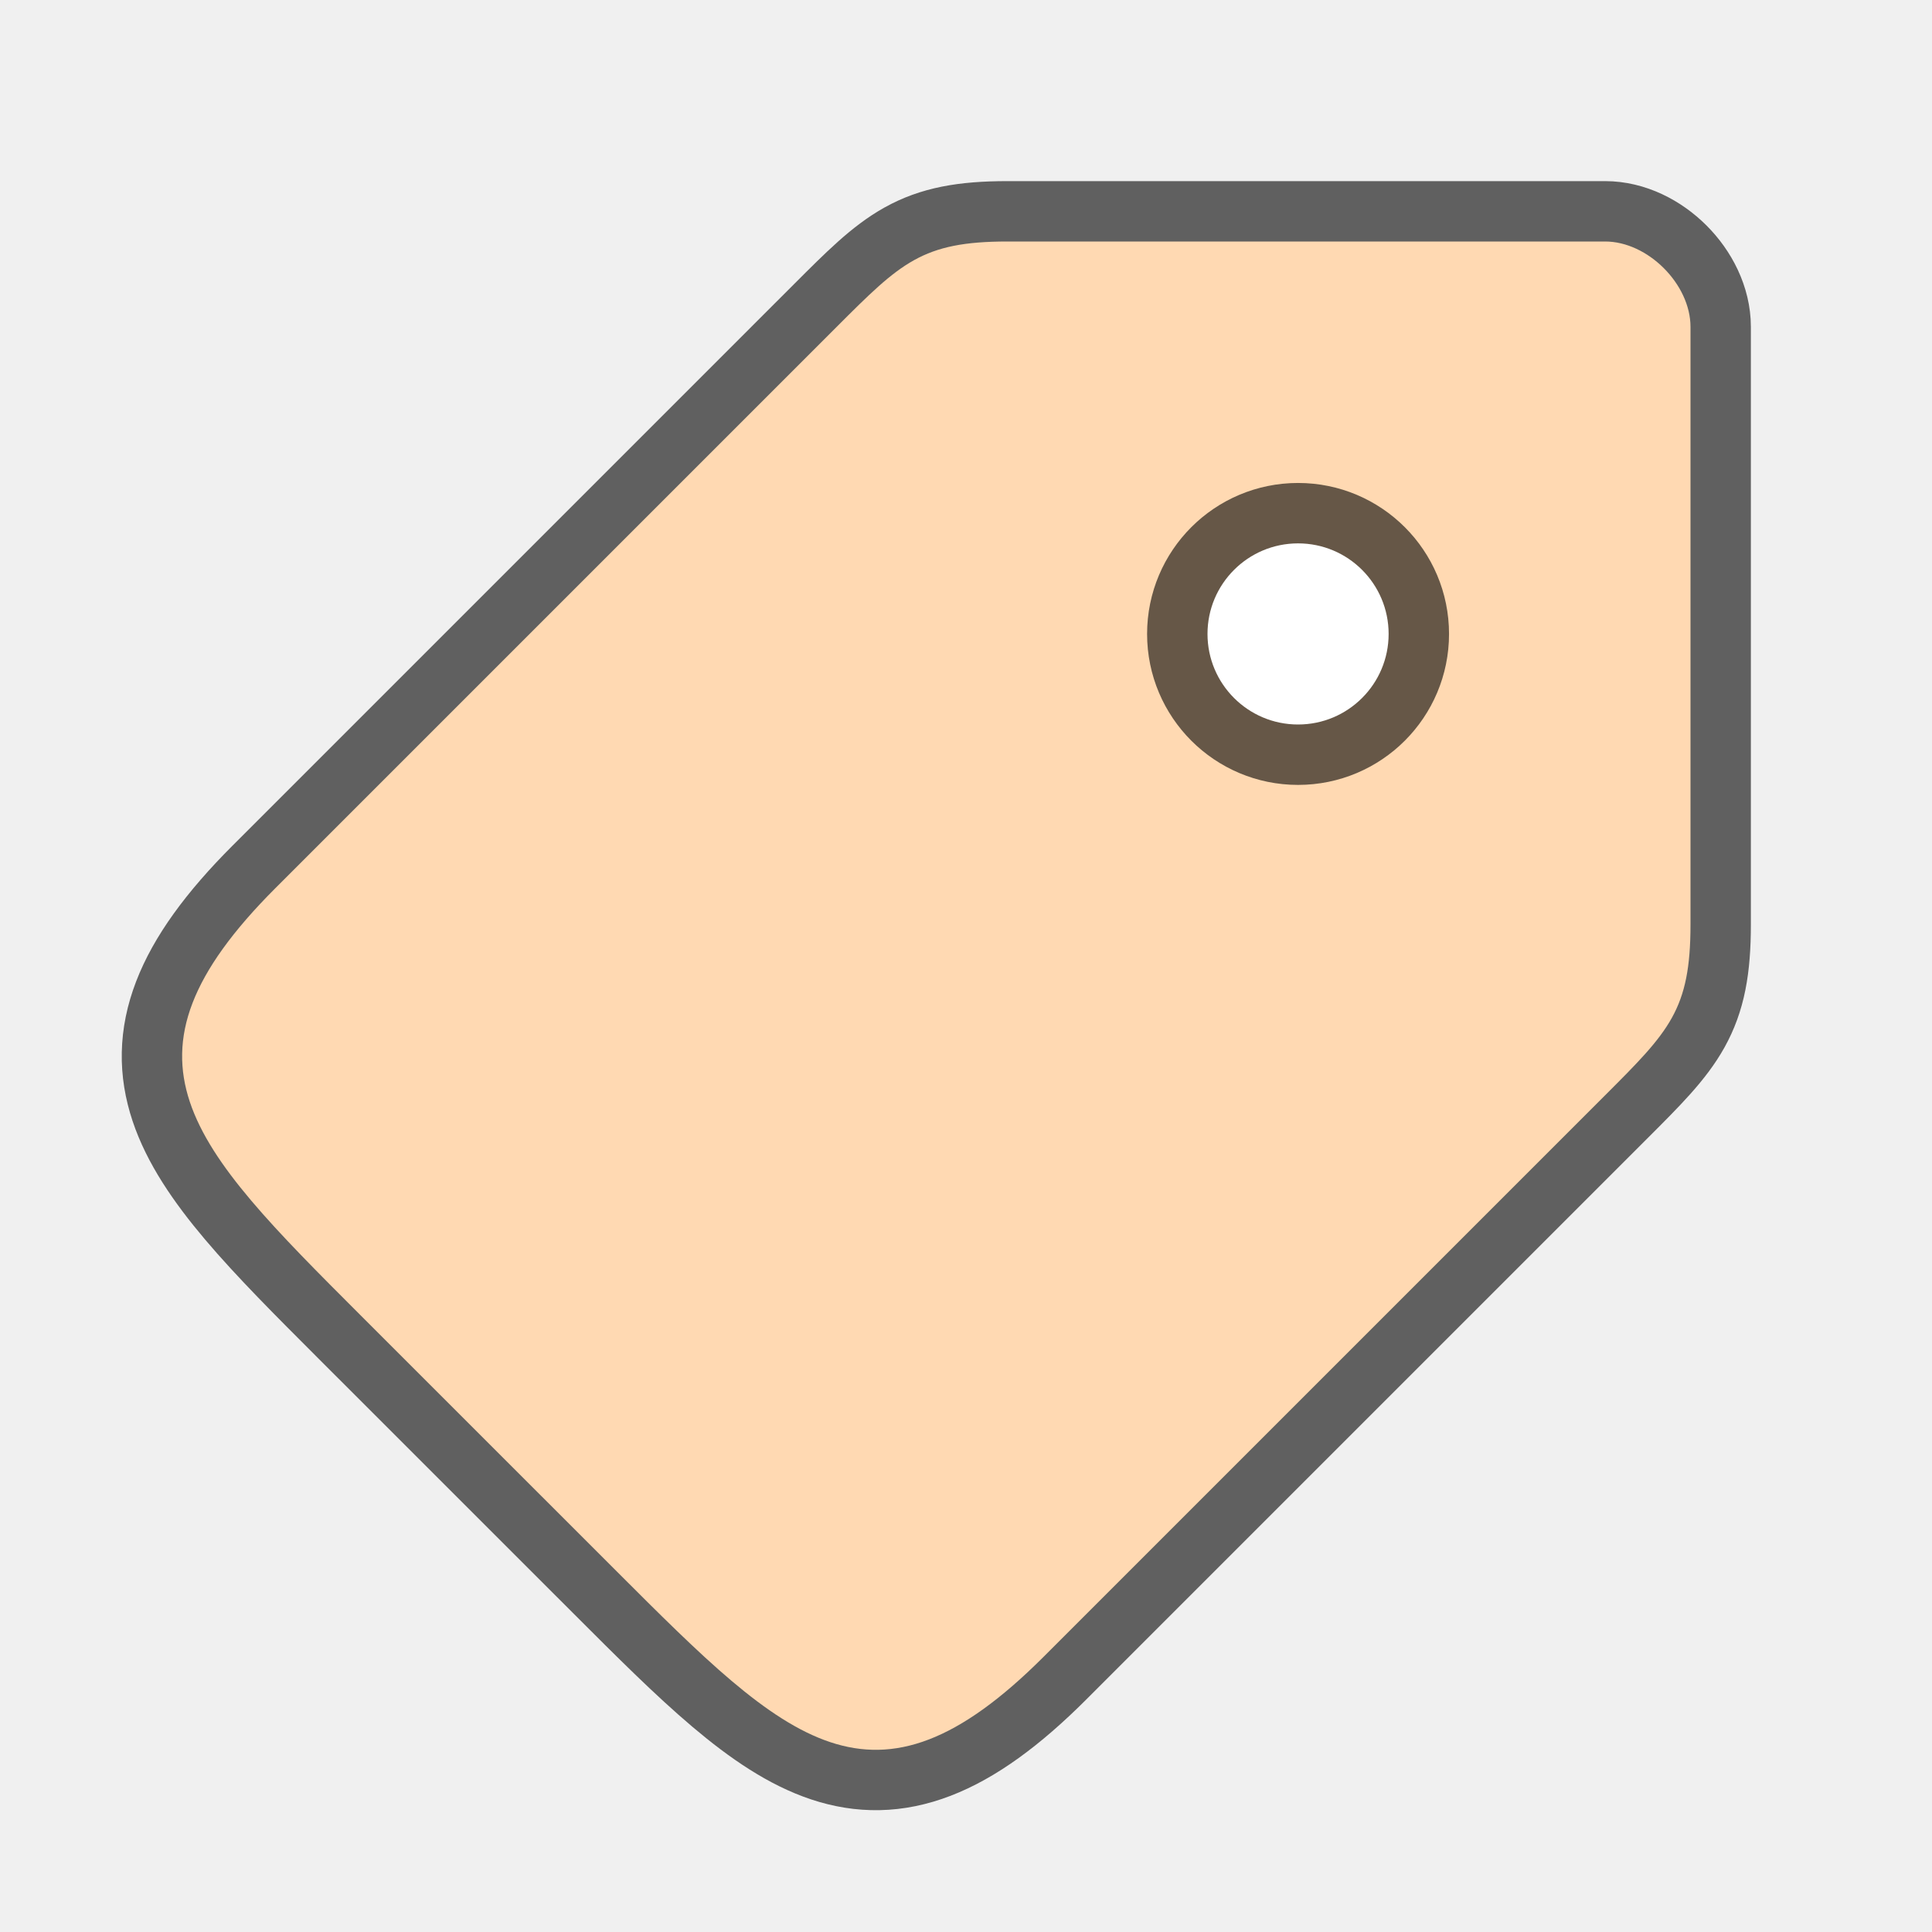
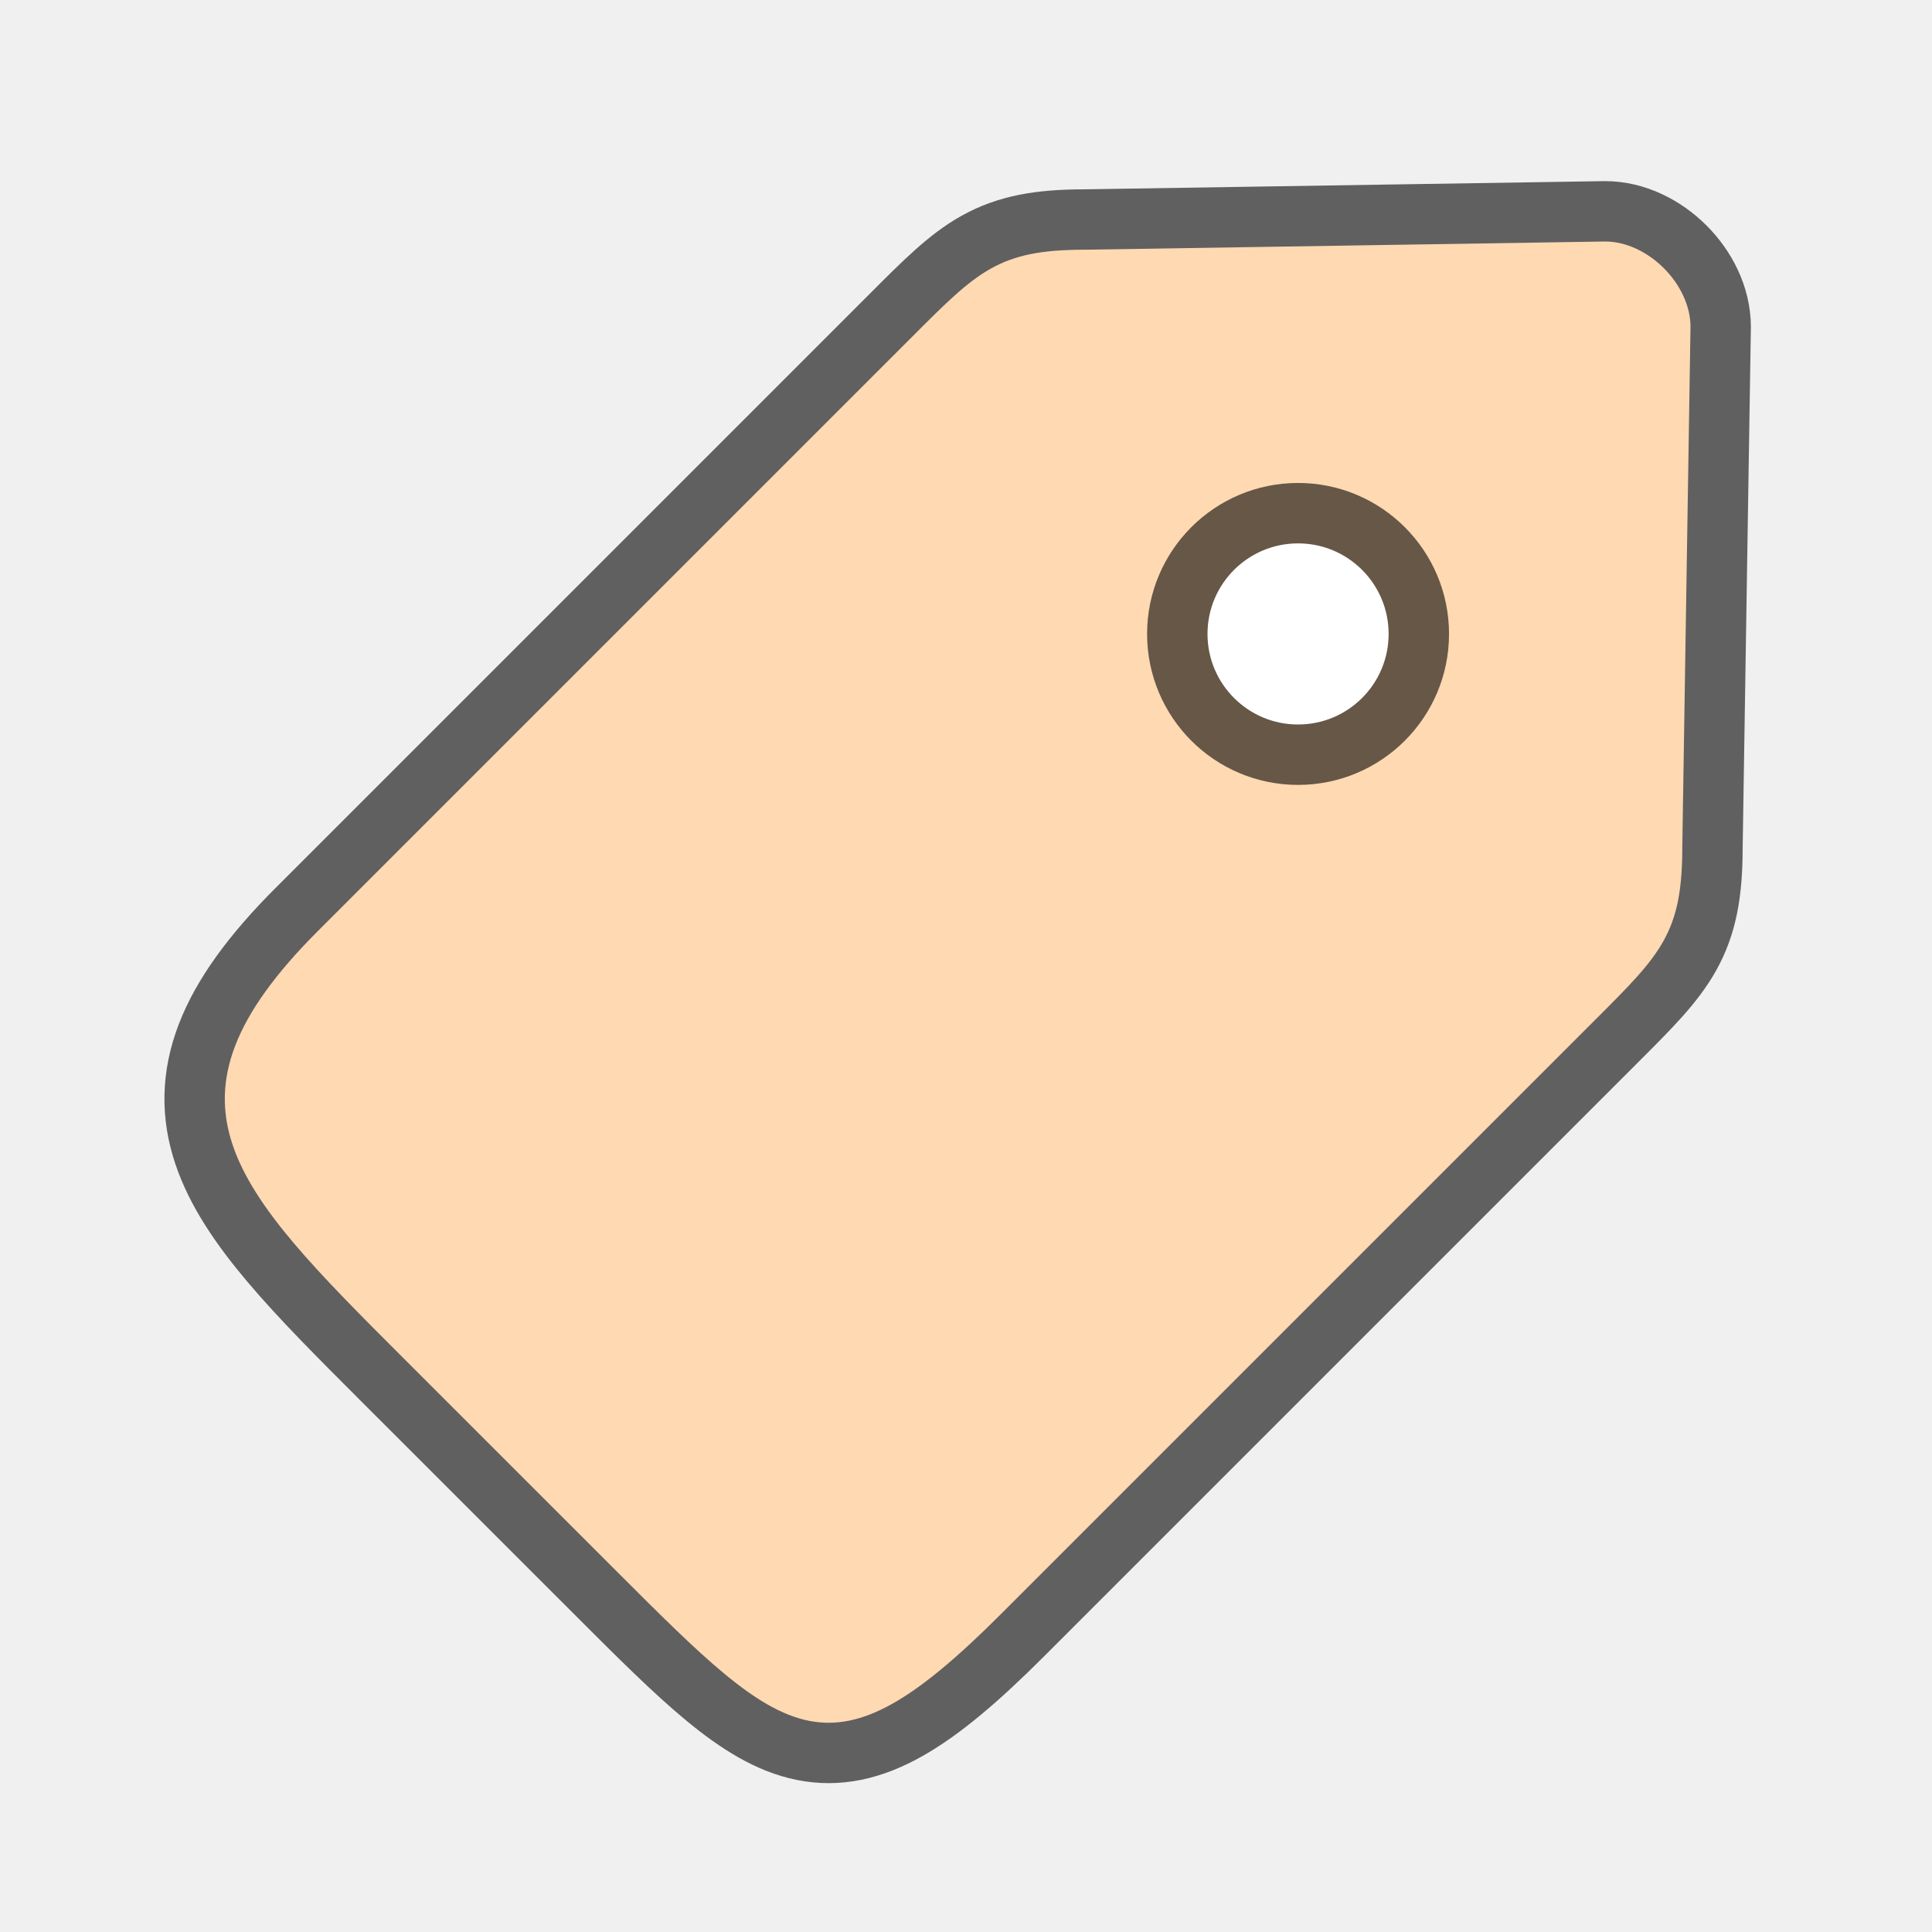
<svg xmlns="http://www.w3.org/2000/svg" xmlns:xlink="http://www.w3.org/1999/xlink" viewBox="0 0 32 32" version="1.1" id="svg4">
  <defs id="defs8">
    <linearGradient gradientTransform="translate(1.500001,-0.5)" id="f" gradientUnits="userSpaceOnUse" x1="20.374" x2="20.374" y1="5.331" y2="29.212">
      <stop offset="0" stop-color="#fff4e9" id="stop15" />
      <stop offset="1" stop-color="#e7d6c5" id="stop17" />
    </linearGradient>
    <linearGradient gradientTransform="translate(2.000001,-1)" id="g" gradientUnits="userSpaceOnUse" x1="9.854" x2="9.854" xlink:href="#b" y1="29.182" y2="3.833" />
    <linearGradient id="b">
      <stop offset="0" stop-color="#917f6e" id="stop3" />
      <stop offset="1" stop-color="#cbbaa9" id="stop5" />
    </linearGradient>
  </defs>
-   <path id="path827" d="m 28,5.414 v 9.899 c 0,1.414 -0.354,1.768 -1.414,2.828 l -9.3,9.3 c -2.828,2.828 -4.243,1.414 -7.071,-1.414 L 5.972,21.785 C 3.144,18.957 1.73,17.543 4.558,14.714 L 13.858,5.414 c 1.061,-1.061 1.414,-1.414 2.828,-1.414 L 26.586,4 C 27.293,4 28,4.707 28,5.414 Z" style="opacity:0.6;fill:#000000;fill-opacity:1;stroke:#000000;stroke-width:2;stroke-linecap:butt;stroke-linejoin:round;stroke-miterlimit:4;stroke-dasharray:none;stroke-opacity:1" />
-   <path style="fill:#ffd9b2;fill-opacity:1;stroke:none;stroke-width:1px;stroke-linecap:butt;stroke-linejoin:miter;stroke-opacity:1" d="m 28,5.414 v 9.899 c 0,1.414 -0.354,1.768 -1.414,2.828 l -9.3,9.3 c -2.828,2.828 -4.243,1.414 -7.071,-1.414 L 5.972,21.785 C 3.144,18.957 1.73,17.543 4.558,14.714 L 13.858,5.414 c 1.061,-1.061 1.414,-1.414 2.828,-1.414 L 26.586,4 C 27.293,4 28,4.707 28,5.414 Z" id="path825" />
+   <path id="path827" d="m 28,5.414 -0.136,8.621 c -1e-6,1.414 -0.354,1.768 -1.414,2.828 l -9.871,9.871 c -2.828,2.828 -3.536,2.121 -6.364,-0.707 L 6.679,22.492 C 3.851,19.664 2.437,18.25 5.265,15.421 l 9.871,-9.871 c 1.061,-1.061 1.414,-1.414 2.828,-1.414 l 8.621,-0.136 C 27.293,4 28,4.707 28,5.414 Z" style="opacity:0.6;fill:#000000;fill-opacity:1;stroke:#000000;stroke-width:2;stroke-linecap:butt;stroke-linejoin:round;stroke-miterlimit:4;stroke-dasharray:none;stroke-opacity:1" />
+   <path style="fill:#ffd9b2;fill-opacity:1;stroke:none;stroke-width:1px;stroke-linecap:butt;stroke-linejoin:miter;stroke-opacity:1" d="m 28,5.414 -0.136,8.621 c -1e-6,1.414 -0.354,1.768 -1.414,2.828 l -9.871,9.871 c -2.828,2.828 -3.536,2.121 -6.364,-0.707 L 6.679,22.492 C 3.851,19.664 2.437,18.25 5.265,15.421 l 9.871,-9.871 c 1.061,-1.061 1.414,-1.414 2.828,-1.414 l 8.621,-0.136 C 27.293,4 28,4.707 28,5.414 Z" id="path825" />
  <circle r="1.786" cy="10.5" cx="21.5" id="circle845" style="opacity:0.6;fill:#000000;fill-opacity:1;stroke:#000000;stroke-width:1.429;stroke-linejoin:round;stroke-miterlimit:4;stroke-dasharray:none;stroke-opacity:1" />
  <circle style="opacity:1;fill:#ffffff;fill-opacity:1;stroke:none;stroke-width:1.2;stroke-linejoin:round;stroke-miterlimit:4;stroke-dasharray:none;stroke-opacity:1" id="path841" cx="21.5" cy="10.5" r="1.5" />
</svg>
